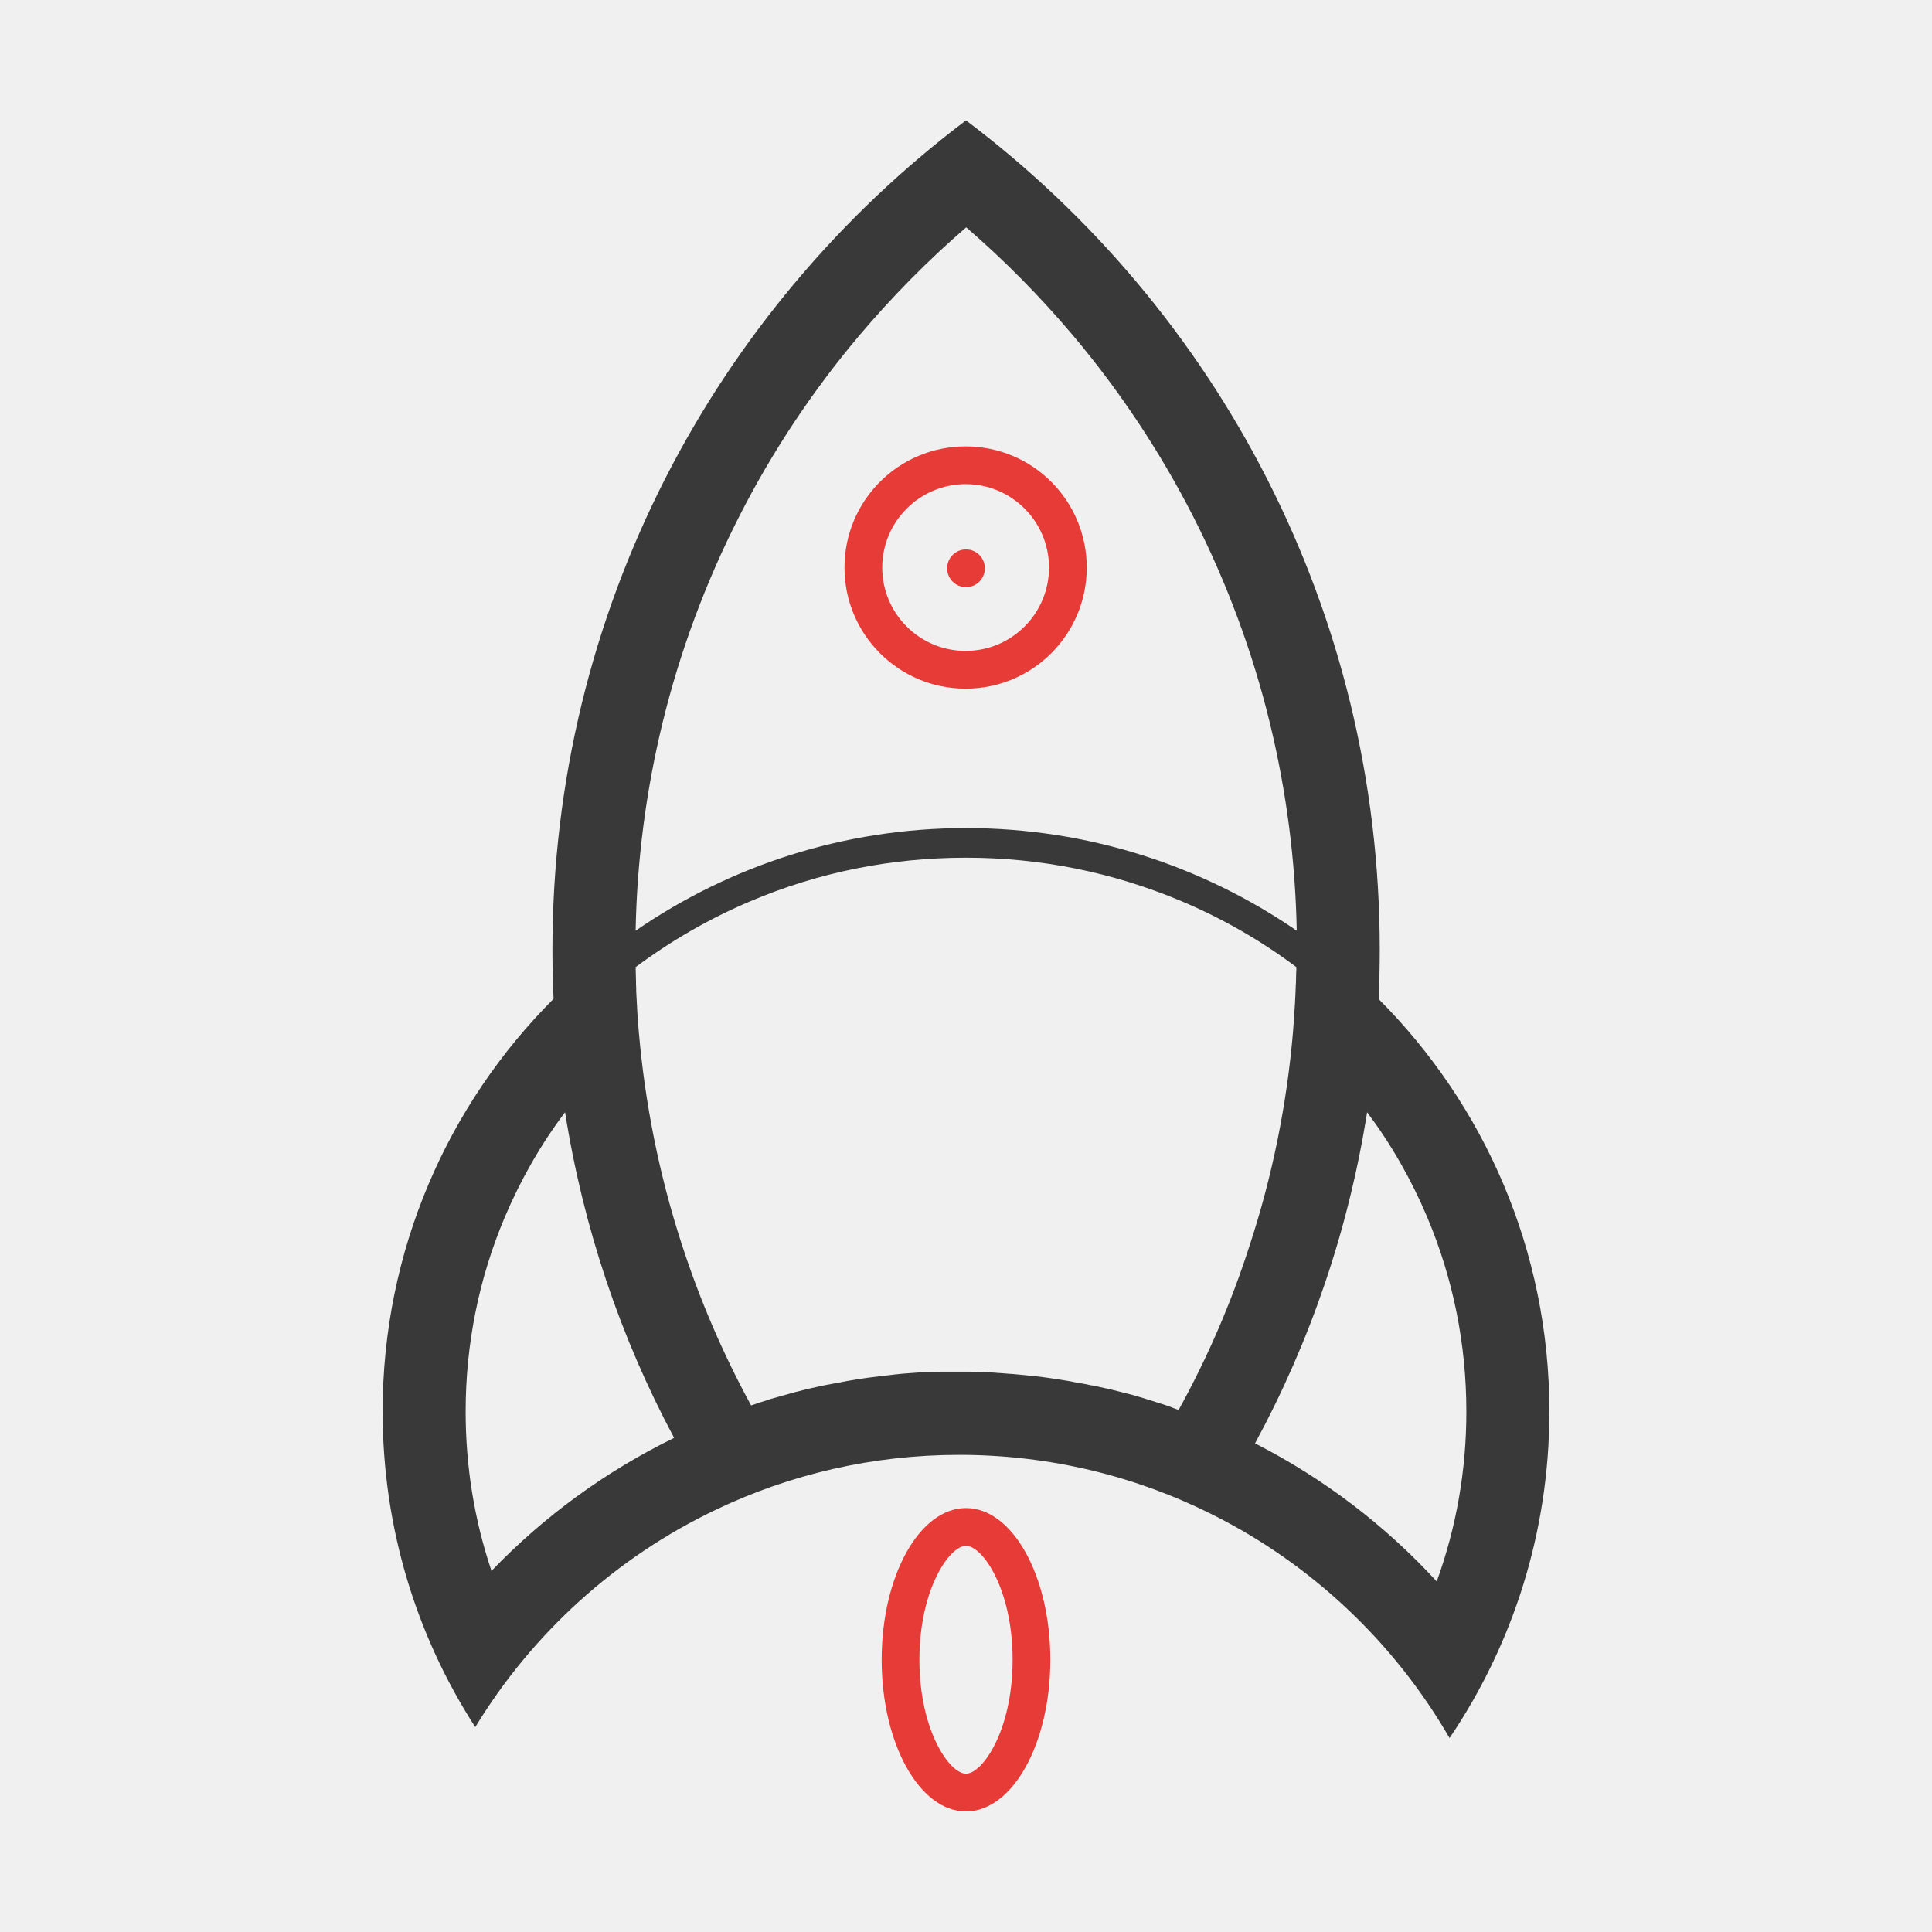
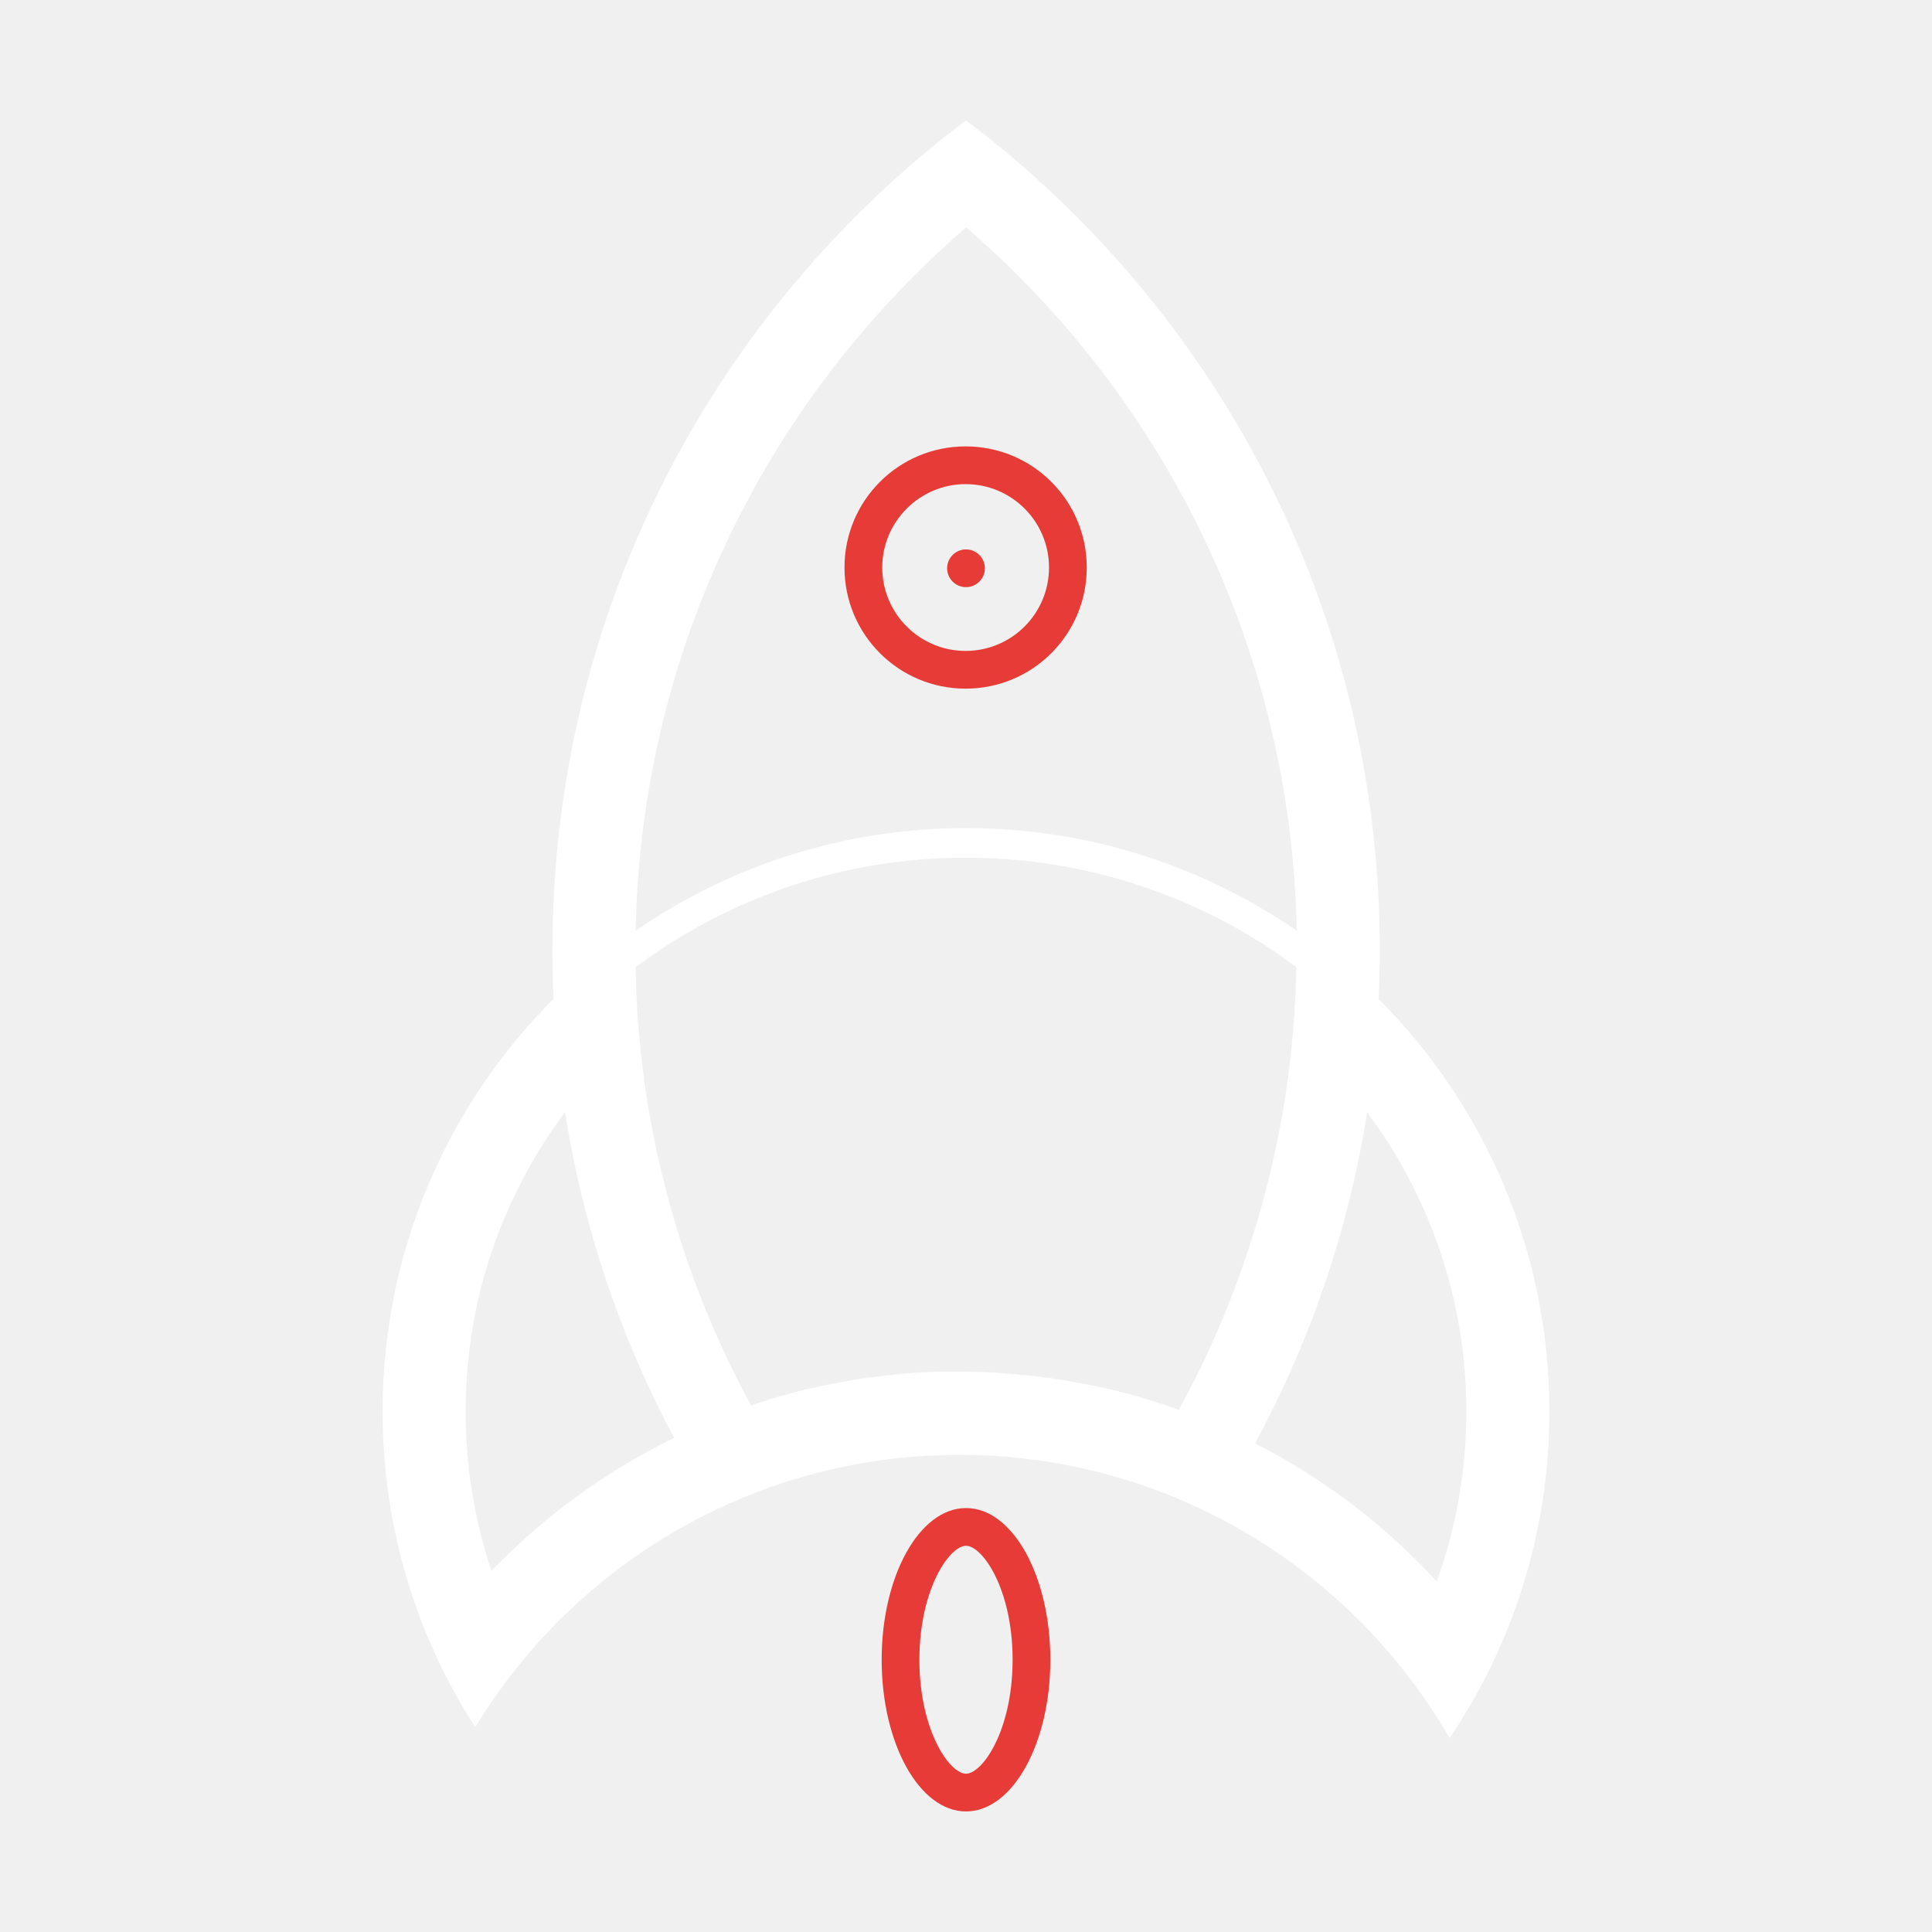
- <svg xmlns="http://www.w3.org/2000/svg" viewBox="0 0 1024 1024" version="1.1">
+ <svg xmlns="http://www.w3.org/2000/svg" class="fill-white" viewBox="0 0 1024 1024" version="1.1">
  <path d="M512 301.2m-10 0a10 10 0 1 0 20 0 10 10 0 1 0-20 0Z" fill="#E73B37" />
-   <path d="M400.3 744.5c2.1-0.7 4.1-1.4 6.2-2-2 0.6-4.1 1.3-6.2 2z m0 0c2.1-0.7 4.1-1.4 6.2-2-2 0.6-4.1 1.3-6.2 2z" fill="#39393A" />
+   <path d="M400.3 744.5c2.1-0.7 4.1-1.4 6.2-2-2 0.6-4.1 1.3-6.2 2z m0 0c2.1-0.7 4.1-1.4 6.2-2-2 0.6-4.1 1.3-6.2 2z" fill="#ffffff" />
  <path d="M511.8 256.6c24.4 0 44.2 19.8 44.2 44.2S536.2 345 511.8 345s-44.2-19.8-44.2-44.2 19.9-44.2 44.2-44.2m0-20c-35.5 0-64.2 28.7-64.2 64.2s28.7 64.2 64.2 64.2 64.2-28.7 64.2-64.2-28.7-64.2-64.2-64.2z" fill="#E73B37" />
-   <path d="M730.7 529.5c0.4-8.7 0.6-17.4 0.6-26.2 0-179.6-86.1-339.1-219.3-439.5-133.1 100.4-219.2 259.9-219.2 439.5 0 8.8 0.2 17.5 0.6 26.1-56 56-90.6 133.3-90.6 218.7 0 61.7 18 119.1 49.1 167.3 30.3-49.8 74.7-90.1 127.7-115.3 39-18.6 82.7-29 128.8-29 48.3 0 93.9 11.4 134.3 31.7 52.5 26.3 96.3 67.7 125.6 118.4 33.4-49.4 52.9-108.9 52.9-173.1 0-85.4-34.6-162.6-90.5-218.6zM351.1 383.4c9.2-37.9 22.9-74.7 40.6-109.5a502.1 502.1 0 0 1 63.6-95.9c17.4-20.6 36.4-39.9 56.8-57.5 20.4 17.6 39.4 36.9 56.8 57.5 24.8 29.5 46.2 61.8 63.6 95.9 17.7 34.8 31.4 71.6 40.6 109.5 8.7 35.8 13.5 72.7 14.2 109.9C637.4 459 577 438.9 512 438.9c-65 0-125.3 20.1-175.1 54.4 0.7-37.2 5.5-74.1 14.2-109.9z m-90.6 449.2c-9.1-27-13.7-55.5-13.7-84.4 0-35.8 7-70.6 20.8-103.2 8.4-19.8 19-38.4 31.9-55.5 9.7 61.5 29.5 119.7 57.8 172.6-36.4 17.8-69 41.6-96.8 70.5z m364.2-85.3c-0.7-0.3-1.5-0.5-2.2-0.8-0.4-0.2-0.9-0.3-1.3-0.5-0.6-0.2-1.3-0.5-1.9-0.7-0.8-0.3-1.5-0.5-2.3-0.8-0.8-0.3-1.5-0.5-2.3-0.7l-0.9-0.3c-1-0.3-2.1-0.7-3.1-1-1.2-0.4-2.4-0.7-3.5-1.1l-3-0.9c-0.2-0.1-0.4-0.1-0.7-0.2-1.1-0.3-2.3-0.7-3.4-1-1.2-0.3-2.4-0.6-3.5-0.9l-3.6-0.9-3.6-0.9c-1-0.3-2.1-0.5-3.1-0.7-1.2-0.3-2.4-0.5-3.6-0.8-1.3-0.3-2.5-0.6-3.8-0.8h-0.3c-0.9-0.2-1.9-0.4-2.8-0.6-0.4-0.1-0.7-0.1-1.1-0.2-1.1-0.2-2.2-0.4-3.4-0.6-1.2-0.2-2.4-0.4-3.6-0.7l-5.4-0.9c-0.9-0.1-1.9-0.3-2.8-0.4-0.8-0.1-1.6-0.3-2.5-0.4-2.6-0.4-5.1-0.7-7.7-1-1.2-0.1-2.3-0.3-3.5-0.4h-0.4c-0.9-0.1-1.8-0.2-2.8-0.3-1.1-0.1-2.1-0.2-3.2-0.3-1.7-0.2-3.4-0.3-5.1-0.4-0.8-0.1-1.5-0.1-2.3-0.2-0.9-0.1-1.9-0.1-2.8-0.2-0.4 0-0.8 0-1.2-0.1-1.1-0.1-2.1-0.1-3.2-0.2-0.5 0-1-0.1-1.5-0.1-1.3-0.1-2.6-0.1-3.9-0.1-0.8 0-1.5-0.1-2.3-0.1-1.2 0-2.4 0-3.5-0.1h-13.9c-2.3 0-4.6 0.1-6.9 0.2-0.9 0-1.9 0.1-2.8 0.1-0.8 0-1.5 0.1-2.3 0.1-1.4 0.1-2.8 0.2-4.1 0.3-1.4 0.1-2.7 0.2-4.1 0.3-1.4 0.1-2.7 0.2-4.1 0.4-0.6 0-1.2 0.1-1.8 0.2l-7.8 0.9c-1.1 0.1-2.1 0.3-3.2 0.4-1 0.1-2.1 0.3-3.1 0.4-3.2 0.5-6.4 0.9-9.5 1.5-0.7 0.1-1.4 0.2-2.1 0.4-0.9 0.1-1.7 0.3-2.6 0.5-1.1 0.2-2.3 0.4-3.4 0.6-0.9 0.2-1.7 0.3-2.6 0.5-0.4 0.1-0.8 0.1-1.1 0.2-0.7 0.1-1.4 0.3-2.1 0.4-1.2 0.3-2.4 0.5-3.6 0.8-1.2 0.3-2.4 0.5-3.6 0.8-0.2 0-0.4 0.1-0.6 0.1-0.5 0.1-1 0.2-1.5 0.4-1.1 0.3-2.3 0.6-3.5 0.9-1.3 0.3-2.5 0.6-3.8 1-0.4 0.1-0.9 0.2-1.4 0.4-1.3 0.4-2.7 0.7-4 1.1-1.5 0.4-3 0.9-4.6 1.3-1 0.3-2.1 0.6-3.1 1-2.1 0.6-4.1 1.3-6.2 2-0.7 0.2-1.4 0.5-2.1 0.7-15-27.5-27.4-56.4-37-86.2-11.7-36.1-19.2-73.6-22.5-111.6-0.6-6.7-1-13.3-1.3-20-0.1-1.2-0.1-2.4-0.1-3.6-0.1-1.2-0.1-2.4-0.1-3.6 0-1.2-0.1-2.4-0.1-3.6 0-1.2-0.1-2.4-0.1-3.7 18.8-14 39.2-25.8 61-35 36.1-15.3 74.5-23 114.1-23 39.6 0 78 7.8 114.1 23 21.8 9.2 42.2 20.9 61 35v0.1c0 1 0 1.9-0.1 2.9 0 1.4-0.1 2.8-0.1 4.3 0 0.7 0 1.3-0.1 2-0.1 1.8-0.1 3.5-0.2 5.3-0.3 6.7-0.8 13.3-1.3 20-3.3 38.5-11 76.5-23 113-9.7 30.3-22.3 59.4-37.6 87.1z m136.8 90.9a342.27 342.27 0 0 0-96.3-73.2c29.1-53.7 49.5-112.8 59.4-175.5 12.8 17.1 23.4 35.6 31.8 55.5 13.8 32.7 20.8 67.4 20.8 103.2 0 31-5.3 61.3-15.7 90z" fill="#39393A" />
+   <path d="M730.7 529.5c0.4-8.7 0.6-17.4 0.6-26.2 0-179.6-86.1-339.1-219.3-439.5-133.1 100.4-219.2 259.9-219.2 439.5 0 8.8 0.2 17.5 0.6 26.1-56 56-90.6 133.3-90.6 218.7 0 61.7 18 119.1 49.1 167.3 30.3-49.8 74.7-90.1 127.7-115.3 39-18.6 82.7-29 128.8-29 48.3 0 93.9 11.4 134.3 31.7 52.5 26.3 96.3 67.7 125.6 118.4 33.4-49.4 52.9-108.9 52.9-173.1 0-85.4-34.6-162.6-90.5-218.6zM351.1 383.4c9.2-37.9 22.9-74.7 40.6-109.5a502.1 502.1 0 0 1 63.6-95.9c17.4-20.6 36.4-39.9 56.8-57.5 20.4 17.6 39.4 36.9 56.8 57.5 24.8 29.5 46.2 61.8 63.6 95.9 17.7 34.8 31.4 71.6 40.6 109.5 8.7 35.8 13.5 72.7 14.2 109.9C637.4 459 577 438.9 512 438.9c-65 0-125.3 20.1-175.1 54.4 0.7-37.2 5.5-74.1 14.2-109.9z m-90.6 449.2c-9.1-27-13.7-55.5-13.7-84.4 0-35.8 7-70.6 20.8-103.2 8.4-19.8 19-38.4 31.9-55.5 9.7 61.5 29.5 119.7 57.8 172.6-36.4 17.8-69 41.6-96.8 70.5z m364.2-85.3c-0.7-0.3-1.5-0.5-2.2-0.8-0.4-0.2-0.9-0.3-1.3-0.5-0.6-0.2-1.3-0.5-1.9-0.7-0.8-0.3-1.5-0.5-2.3-0.8-0.8-0.3-1.5-0.5-2.3-0.7l-0.9-0.3c-1-0.3-2.1-0.7-3.1-1-1.2-0.4-2.4-0.7-3.5-1.1l-3-0.9c-0.2-0.1-0.4-0.1-0.7-0.2-1.1-0.3-2.3-0.7-3.4-1-1.2-0.3-2.4-0.6-3.5-0.9l-3.6-0.9-3.6-0.9c-1-0.3-2.1-0.5-3.1-0.7-1.2-0.3-2.4-0.5-3.6-0.8-1.3-0.3-2.5-0.6-3.8-0.8h-0.3c-0.9-0.2-1.9-0.4-2.8-0.6-0.4-0.1-0.7-0.1-1.1-0.2-1.1-0.2-2.2-0.4-3.4-0.6-1.2-0.2-2.4-0.4-3.6-0.7l-5.4-0.9c-0.9-0.1-1.9-0.3-2.8-0.4-0.8-0.1-1.6-0.3-2.5-0.4-2.6-0.4-5.1-0.7-7.7-1-1.2-0.1-2.3-0.3-3.5-0.4h-0.4c-0.9-0.1-1.8-0.2-2.8-0.3-1.1-0.1-2.1-0.2-3.2-0.3-1.7-0.2-3.4-0.3-5.1-0.4-0.8-0.1-1.5-0.1-2.3-0.2-0.9-0.1-1.9-0.1-2.8-0.2-0.4 0-0.8 0-1.2-0.1-1.1-0.1-2.1-0.1-3.2-0.2-0.5 0-1-0.1-1.5-0.1-1.3-0.1-2.6-0.1-3.9-0.1-0.8 0-1.5-0.1-2.3-0.1-1.2 0-2.4 0-3.5-0.1h-13.9c-2.3 0-4.6 0.1-6.9 0.2-0.9 0-1.9 0.1-2.8 0.1-0.8 0-1.5 0.1-2.3 0.1-1.4 0.1-2.8 0.2-4.1 0.3-1.4 0.1-2.7 0.2-4.1 0.3-1.4 0.1-2.7 0.2-4.1 0.4-0.6 0-1.2 0.1-1.8 0.2l-7.8 0.9c-1.1 0.1-2.1 0.3-3.2 0.4-1 0.1-2.1 0.3-3.1 0.4-3.2 0.5-6.4 0.9-9.5 1.5-0.7 0.1-1.4 0.2-2.1 0.4-0.9 0.1-1.7 0.3-2.6 0.5-1.1 0.2-2.3 0.4-3.4 0.6-0.9 0.2-1.7 0.3-2.6 0.5-0.4 0.1-0.8 0.1-1.1 0.2-0.7 0.1-1.4 0.3-2.1 0.4-1.2 0.3-2.4 0.5-3.6 0.8-1.2 0.3-2.4 0.5-3.6 0.8-0.2 0-0.4 0.1-0.6 0.1-0.5 0.1-1 0.2-1.5 0.4-1.1 0.3-2.3 0.6-3.5 0.9-1.3 0.3-2.5 0.6-3.8 1-0.4 0.1-0.9 0.2-1.4 0.4-1.3 0.4-2.7 0.7-4 1.1-1.5 0.4-3 0.9-4.6 1.3-1 0.3-2.1 0.6-3.1 1-2.1 0.6-4.1 1.3-6.2 2-0.7 0.2-1.4 0.5-2.1 0.7-15-27.5-27.4-56.4-37-86.2-11.7-36.1-19.2-73.6-22.5-111.6-0.6-6.7-1-13.3-1.3-20-0.1-1.2-0.1-2.4-0.1-3.6-0.1-1.2-0.1-2.4-0.1-3.6 0-1.2-0.1-2.4-0.1-3.6 0-1.2-0.1-2.4-0.1-3.7 18.8-14 39.2-25.8 61-35 36.1-15.3 74.5-23 114.1-23 39.6 0 78 7.8 114.1 23 21.8 9.2 42.2 20.9 61 35v0.1c0 1 0 1.9-0.1 2.9 0 1.4-0.1 2.8-0.1 4.3 0 0.7 0 1.3-0.1 2-0.1 1.8-0.1 3.5-0.2 5.3-0.3 6.7-0.8 13.3-1.3 20-3.3 38.5-11 76.5-23 113-9.7 30.3-22.3 59.4-37.6 87.1z m136.8 90.9a342.27 342.27 0 0 0-96.3-73.2c29.1-53.7 49.5-112.8 59.4-175.5 12.8 17.1 23.4 35.6 31.8 55.5 13.8 32.7 20.8 67.4 20.8 103.2 0 31-5.3 61.3-15.7 90z" fill="#ffffff" />
  <path d="M512 819.3c8.7 0 24.7 22.9 24.7 60.4s-16 60.4-24.7 60.4-24.7-22.9-24.7-60.4 16-60.4 24.7-60.4m0-20c-24.7 0-44.7 36-44.7 80.4 0 44.4 20 80.4 44.7 80.4s44.7-36 44.7-80.4c0-44.4-20-80.4-44.7-80.4z" fill="#E73B37" />
</svg>
